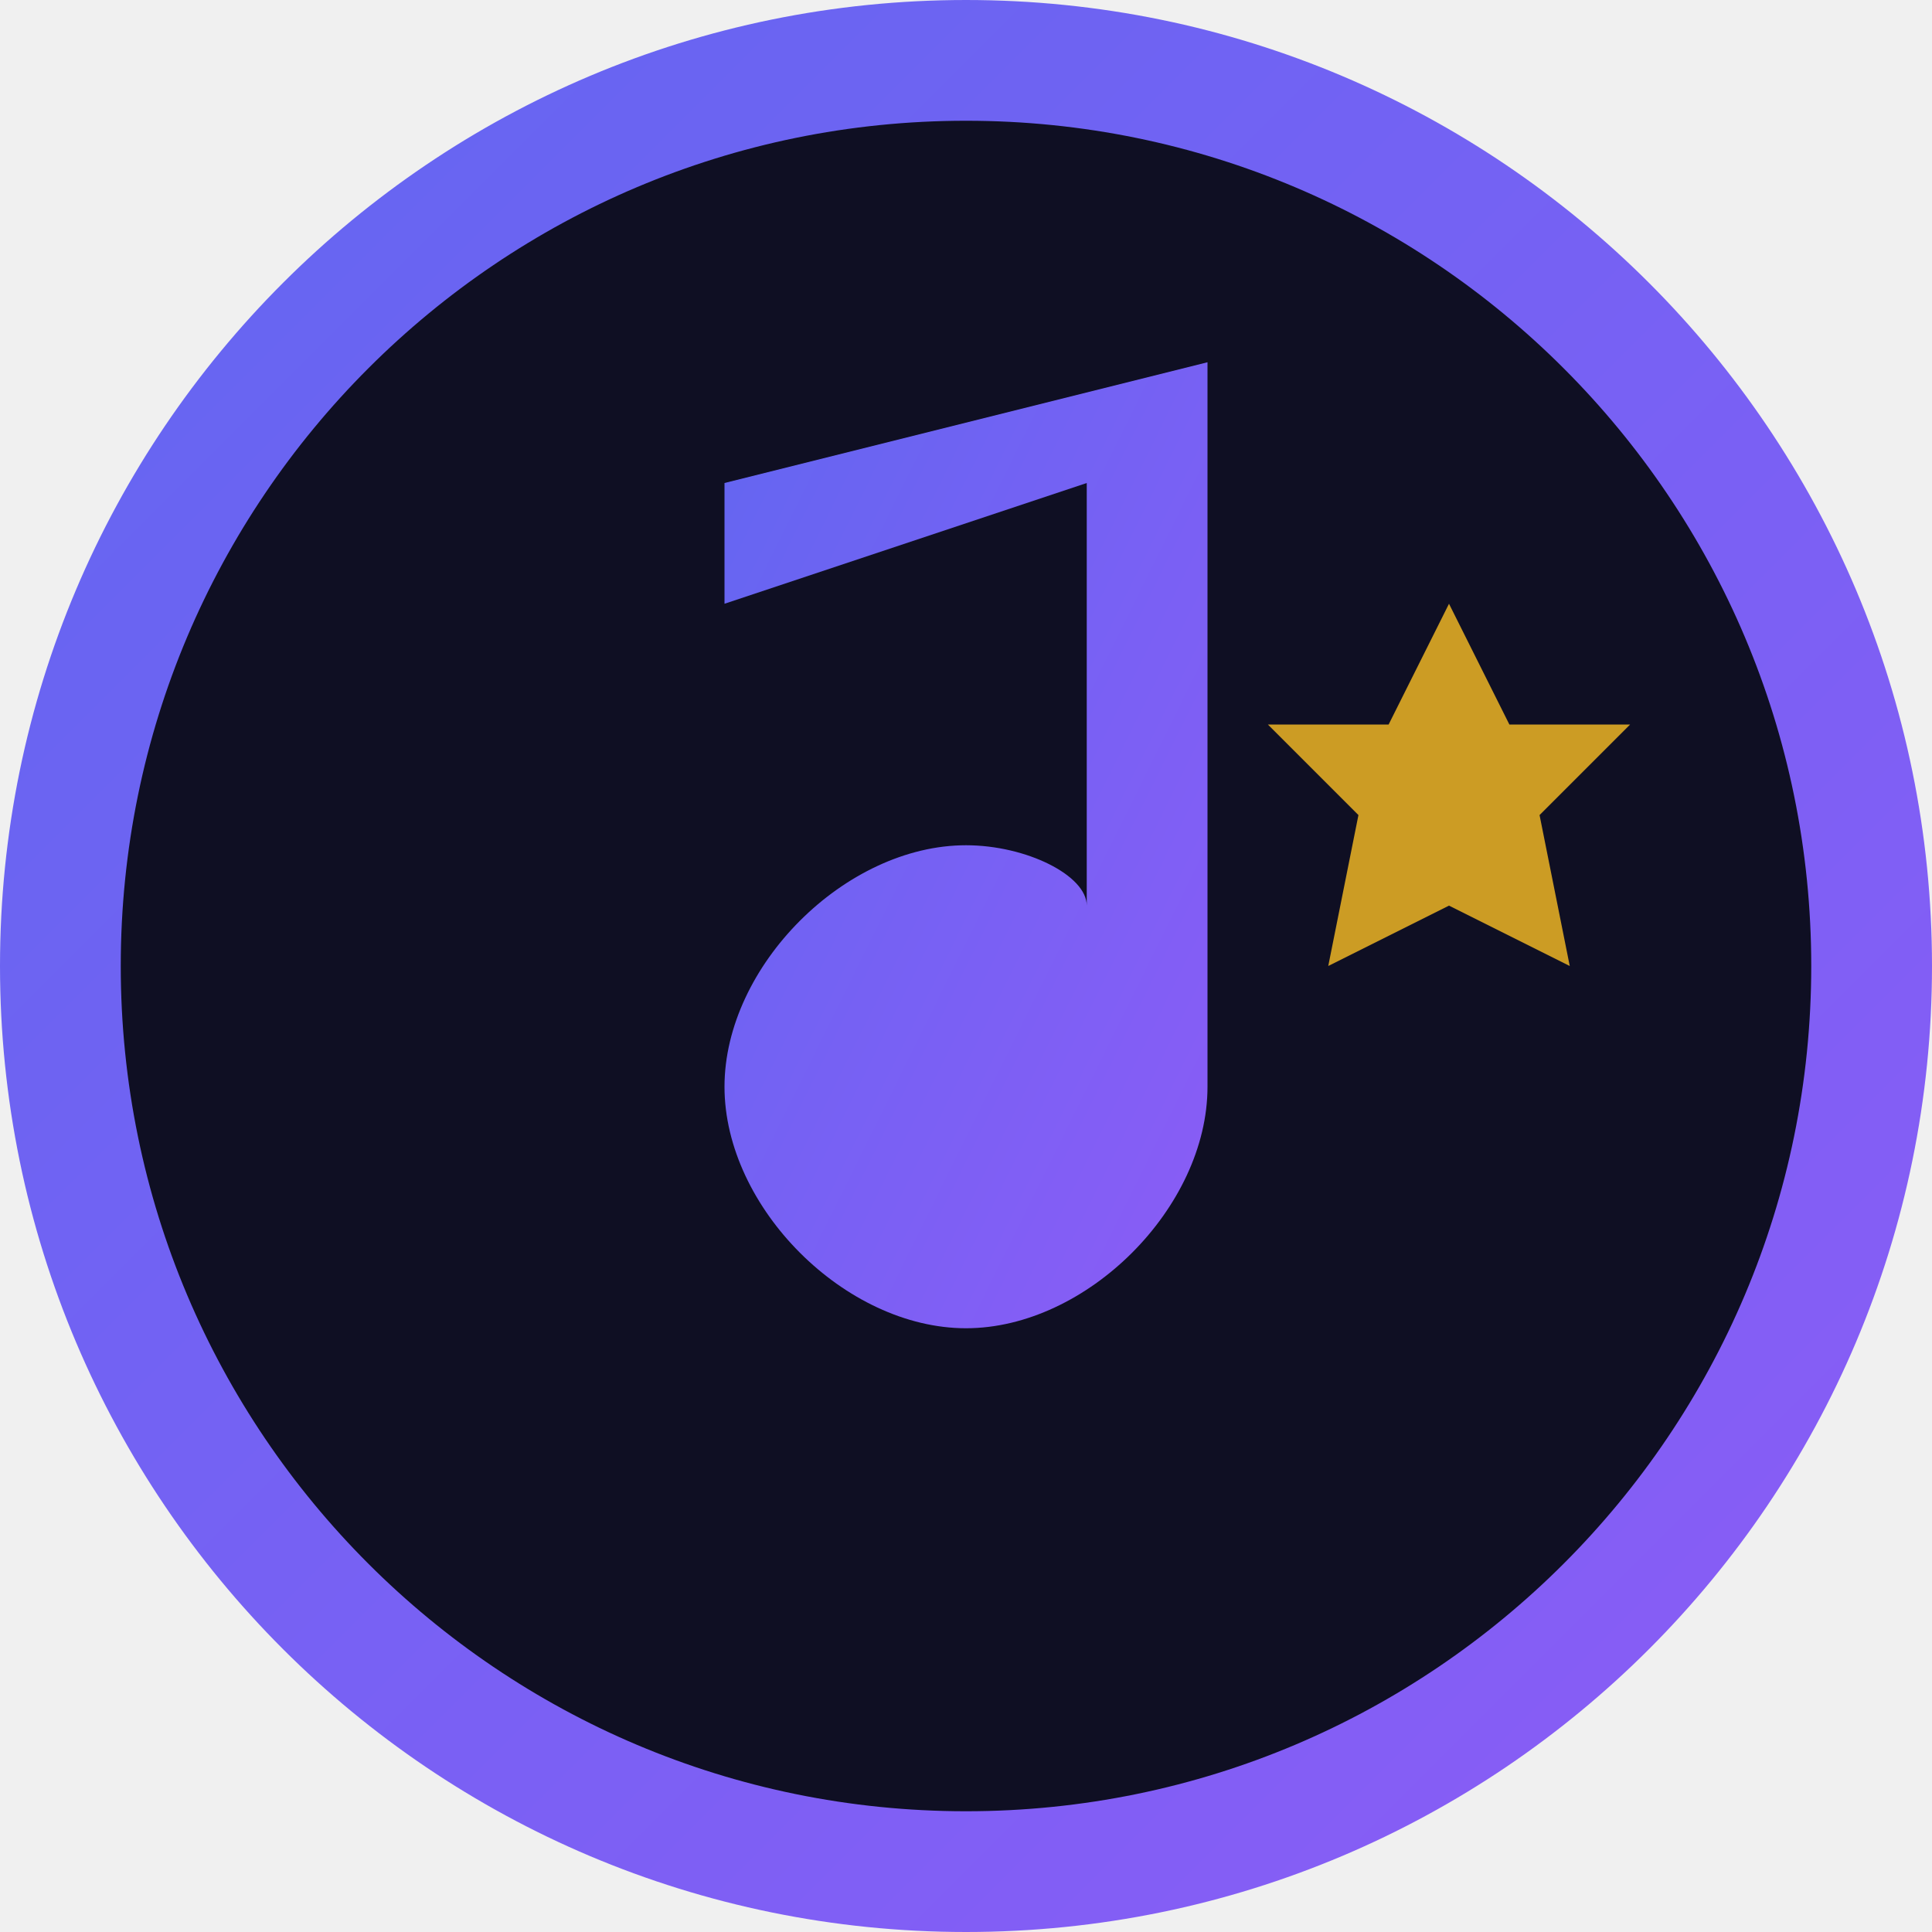
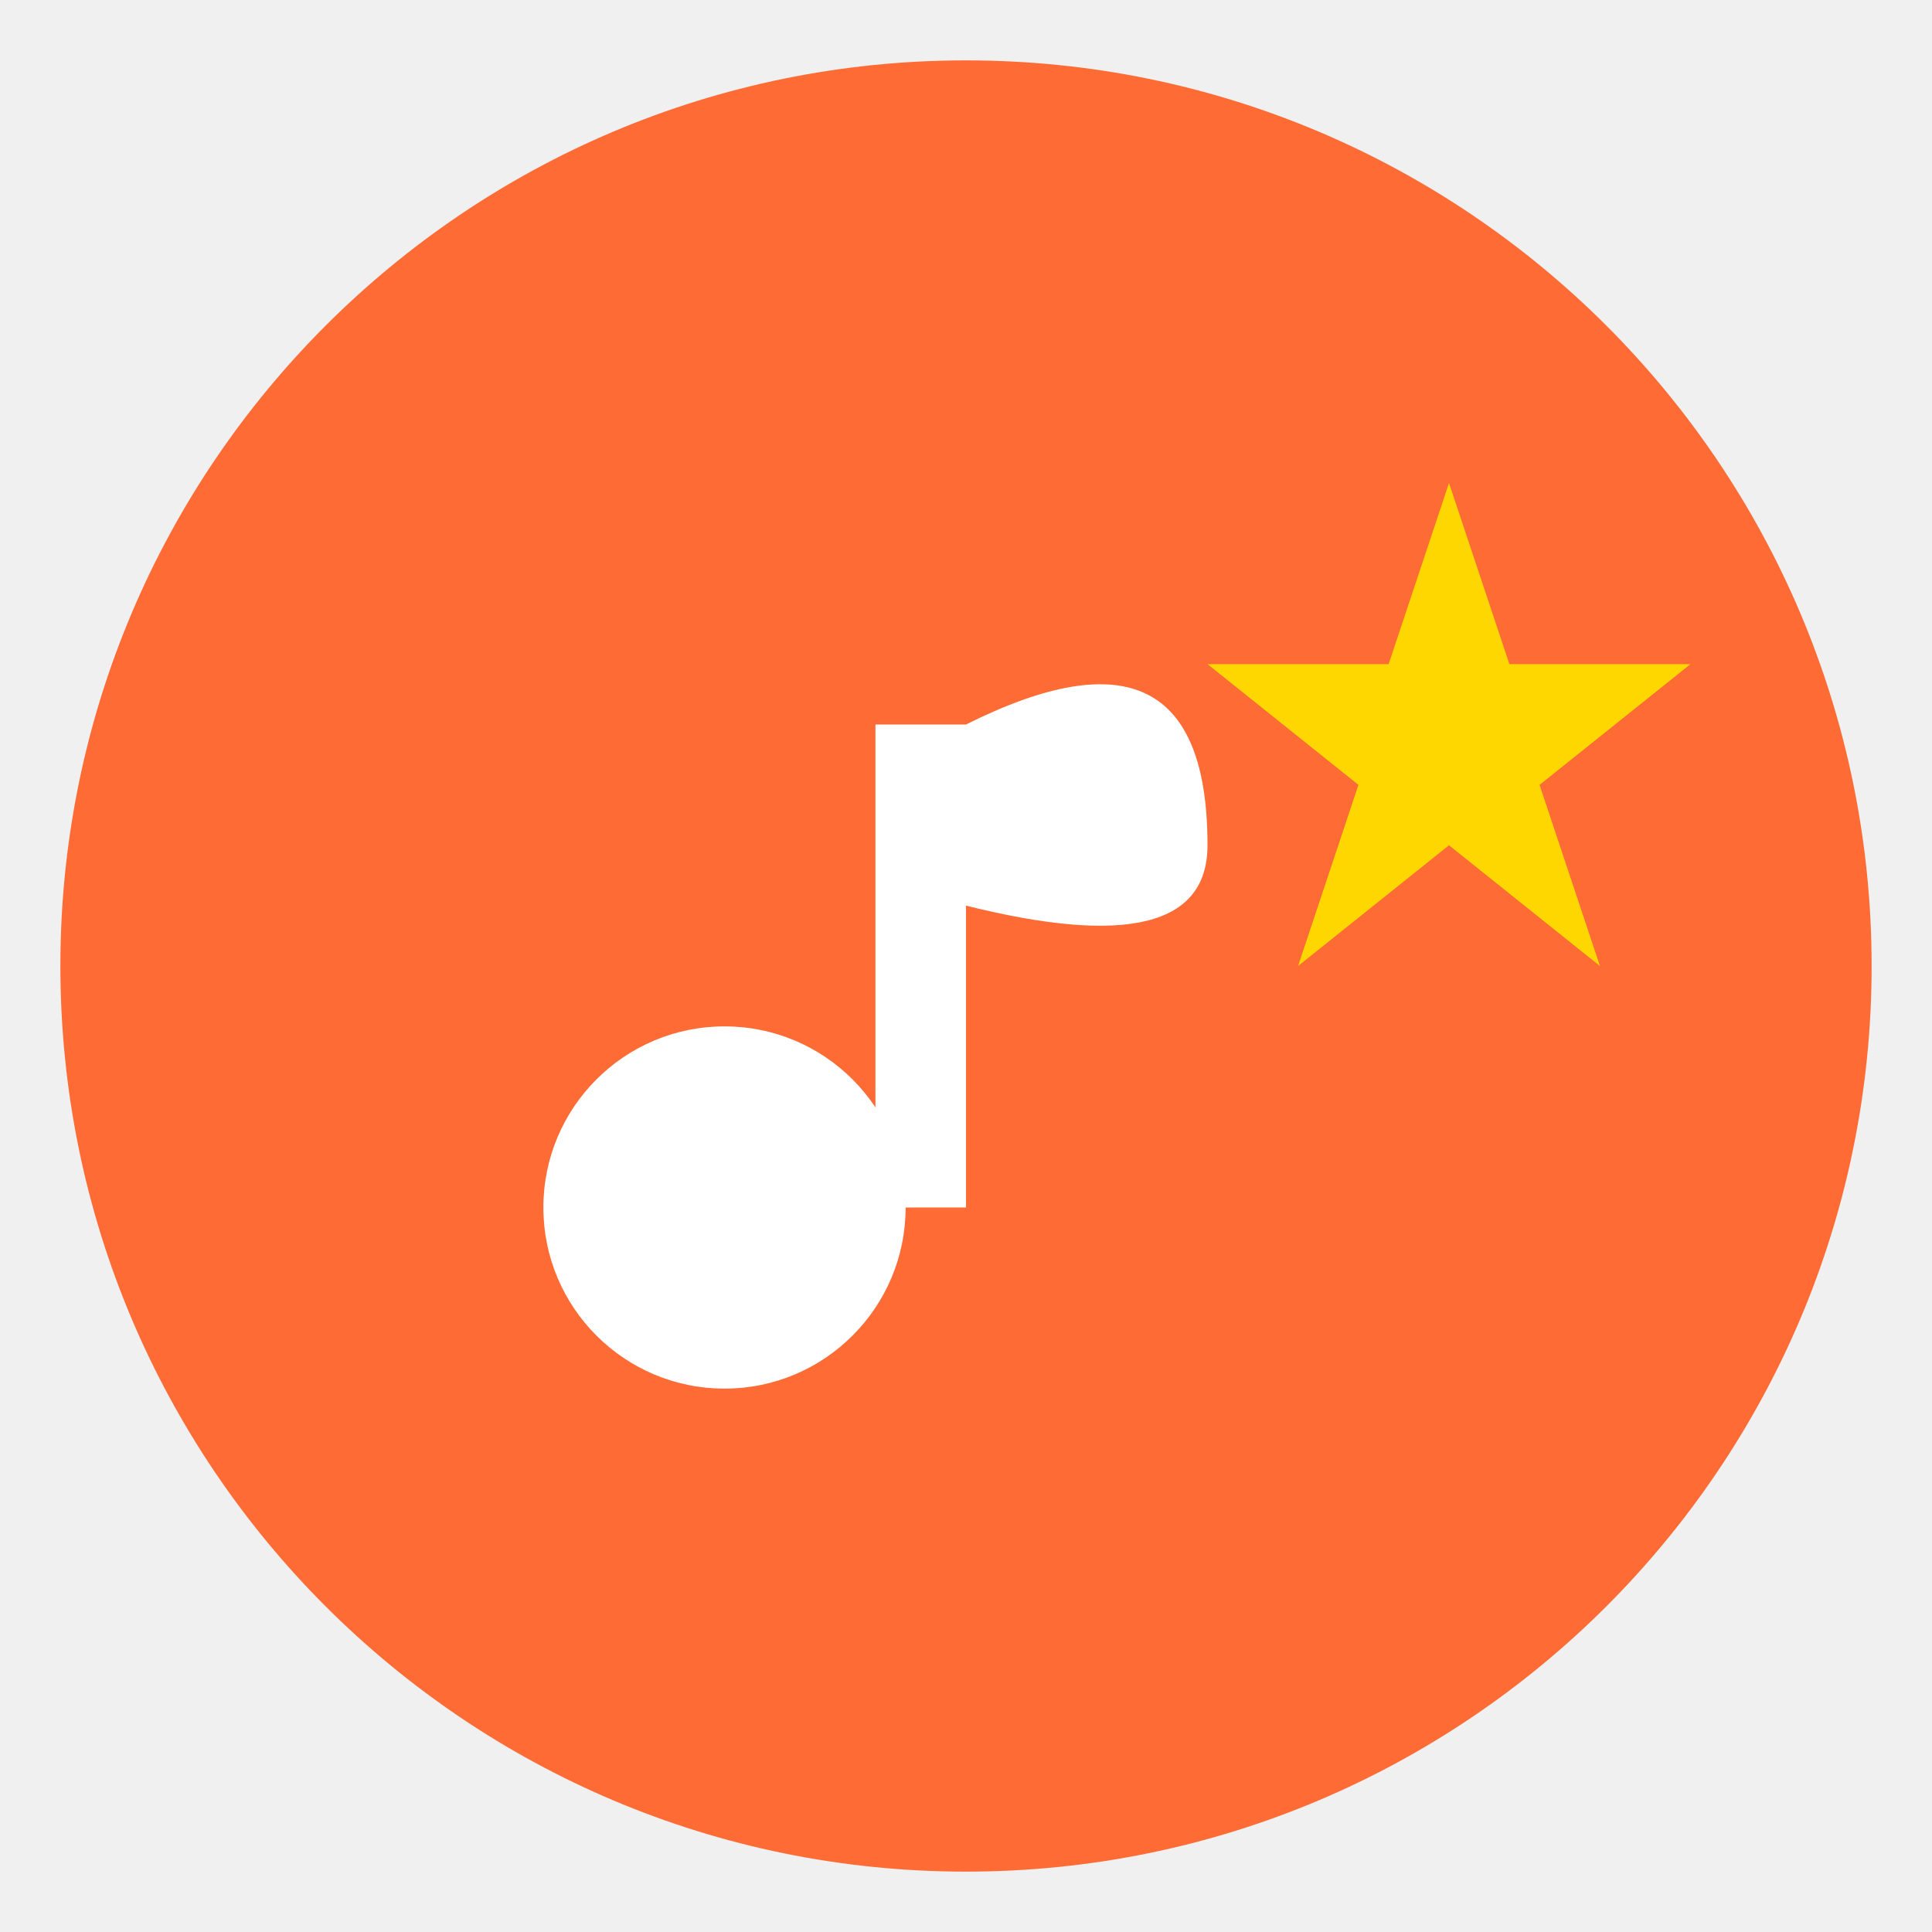
<svg xmlns="http://www.w3.org/2000/svg" width="32" height="32" viewBox="0 0 32 32">
-   <defs>
-     <linearGradient id="starGradient" x1="0%" y1="0%" x2="100%" y2="100%">
-       <stop offset="0%" style="stop-color:#6366f1;stop-opacity:1" />
-       <stop offset="100%" style="stop-color:#8b5cf6;stop-opacity:1" />
-     </linearGradient>
-   </defs>
-   <circle cx="16" cy="16" r="15" fill="#0f0f23" stroke="url(#starGradient)" stroke-width="2" />
-   <path d="M12 8 L20 6 L20 18 C20 20 18 22 16 22 C14 22 12 20 12 18 C12 16 14 14 16 14 C17 14 18 14.5 18 15 L18 8 L12 10 Z" fill="url(#starGradient)" />
-   <path d="M24 10 L25 12 L27 12 L25.5 13.5 L26 16 L24 15 L22 16 L22.5 13.5 L21 12 L23 12 Z" fill="#fbbf24" opacity="0.8" />
+   <circle cx="16" cy="16" r="15" fill="#FF6B35" />
+   <circle cx="12" cy="20" r="3" fill="white" />
+   <rect x="14.5" y="12" width="1.5" height="8" fill="white" />
+   <path d="M16 12 Q20 10 20 14 Q20 16 16 15 Z" fill="white" />
+   <polygon points="24,8 25,11 28,11 25.5,13 26.5,16 24,14 21.5,16 22.5,13 20,11 23,11" fill="#FFD700" />
</svg>
